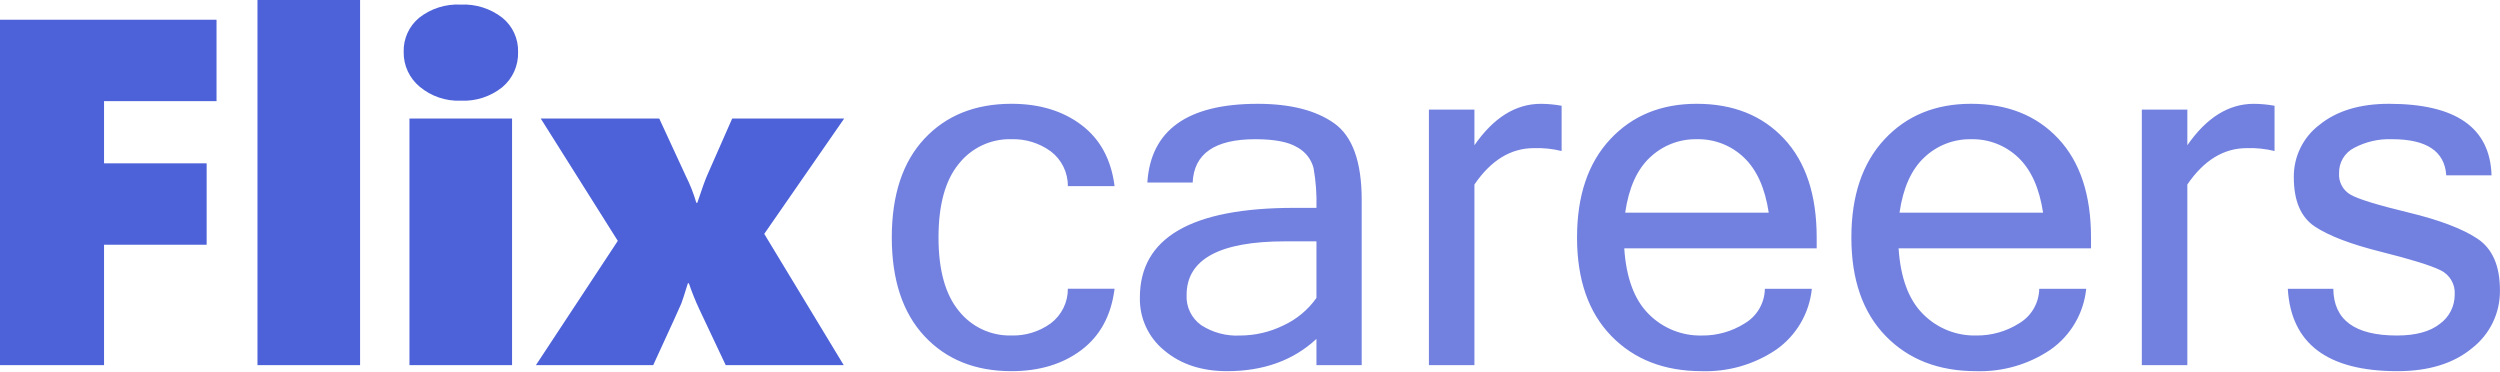
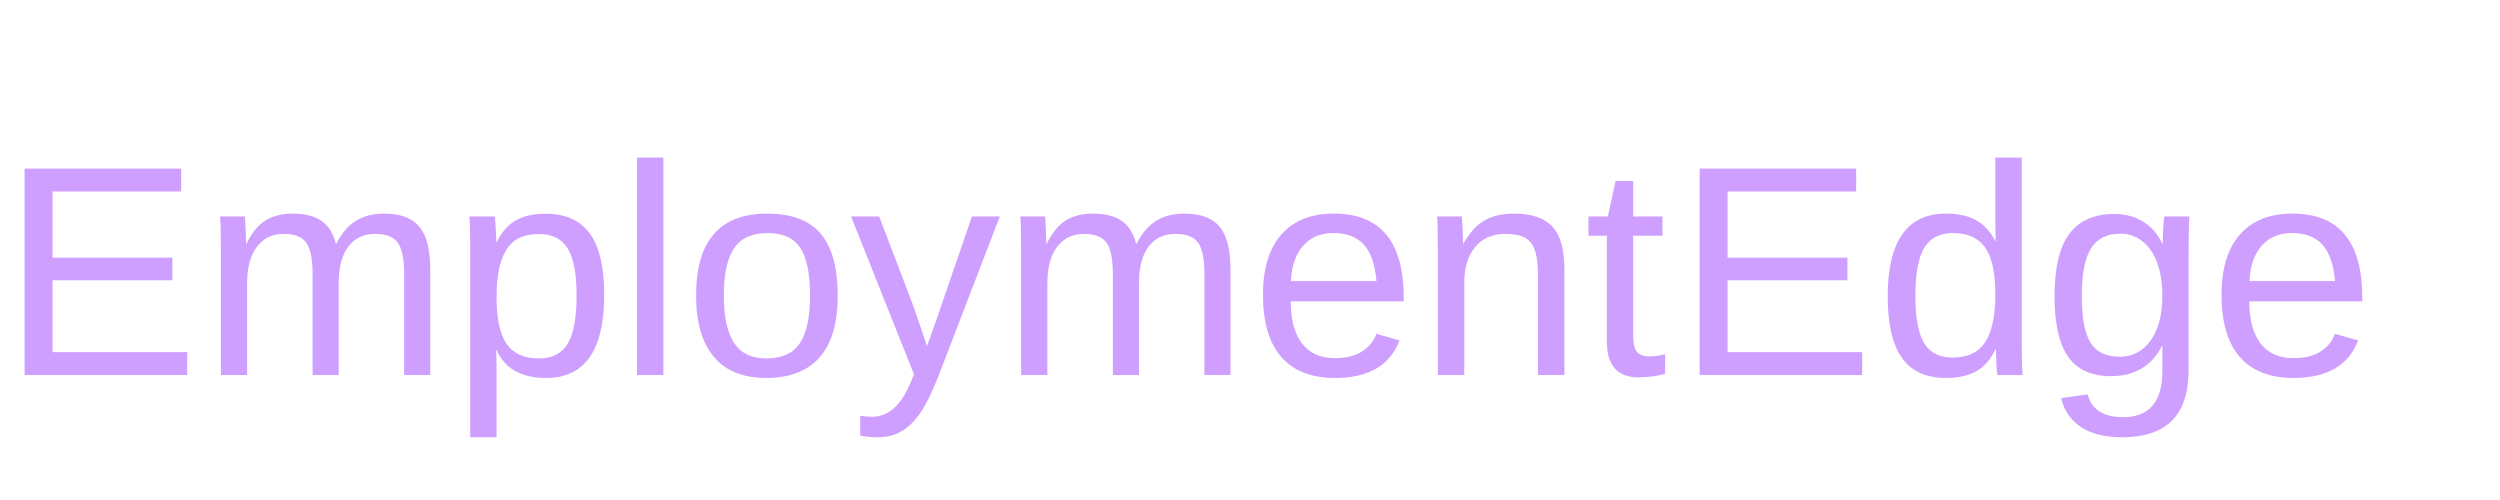
- <svg xmlns="http://www.w3.org/2000/svg" width="511.883" height="75.997" viewBox="0 0 511.883 75.997">
-   <g id="Group_48" data-name="Group 48" transform="translate(380.046 -1671.236)">
-     <g id="Group_47" data-name="Group 47">
-       <path id="Path_34" data-name="Path 34" d="M28.258-54.051v12.724H49.267v16.669H28.258V0H6.954V-70.72H51.289v16.669ZM59.673,0V-74.764H80.682V0Zm53.36-64.111a9.023,9.023,0,0,1-3.23,7.2,12.639,12.639,0,0,1-8.507,2.762,12.328,12.328,0,0,1-8.408-2.86,9.047,9.047,0,0,1-3.28-7.1,8.759,8.759,0,0,1,3.181-7.028,12.747,12.747,0,0,1,8.507-2.688,12.866,12.866,0,0,1,8.507,2.688A8.7,8.7,0,0,1,113.033-64.111ZM90.792,0V-50.5H111.8V0Zm72.643-26.877L179.709,0H155.544l-5.425-11.491A52.32,52.32,0,0,1,148-16.768h-.2q-1.036,3.354-1.332,4.118T140.7,0H116.683L133.45-25.447,117.669-50.5h24.264l5.425,11.737a32.181,32.181,0,0,1,2.17,5.523h.2q1.43-4.291,2.022-5.622L156.875-50.5h22.932Z" transform="translate(-387 1746)" fill="#4d62d8" />
-       <path id="Path_35" data-name="Path 35" d="M28.061,1.233q-11.146,0-17.828-7.176t-6.682-20.2q0-13.069,6.682-20.22t17.828-7.151q8.581,0,14.326,4.34t6.781,12.526H39.6a8.849,8.849,0,0,0-3.526-7.151,13.087,13.087,0,0,0-8.014-2.466,13.3,13.3,0,0,0-10.8,5.055q-4.143,5.055-4.143,15.066,0,9.962,4.143,15.017a13.3,13.3,0,0,0,10.8,5.055,13.087,13.087,0,0,0,8.014-2.466,8.8,8.8,0,0,0,3.526-7.1h9.567Q48.133-7.447,42.387-3.107T28.061,1.233ZM90.5-13.759V-25.349H84.134q-20.22,0-20.22,11a7.126,7.126,0,0,0,2.959,6.14,13.345,13.345,0,0,0,7.989,2.145,20.191,20.191,0,0,0,8.877-2.071A17.04,17.04,0,0,0,90.5-13.759Zm0,8.384q-7.1,6.608-18.3,6.608-7.792,0-12.822-4.217a13.538,13.538,0,0,1-5.03-10.874q0-18.346,31.612-18.346H90.5a39.873,39.873,0,0,0-.592-8.162,6.772,6.772,0,0,0-3.3-4.217q-2.712-1.677-8.63-1.677-12.428,0-12.822,8.877H55.875q1.036-16.126,22.587-16.126,10.061,0,15.683,3.995t5.622,15.683V0H90.5Zm50.2-38.467a20.83,20.83,0,0,0-5.671-.592q-7.1,0-12.181,7.447V0h-9.321V-52.325h9.321v7.3q5.869-8.482,13.611-8.482a24.833,24.833,0,0,1,4.241.395ZM169.4,1.233q-11.54,0-18.543-7.225t-7-20.146q0-12.822,6.781-20.1t17.729-7.274q11.195,0,17.877,7.151t6.682,20.22v2.219h-39.4q.592,9.074,5.006,13.463A14.82,14.82,0,0,0,169.4-6.066a16.072,16.072,0,0,0,8.8-2.49,8.38,8.38,0,0,0,4.118-7.077h9.617a17.351,17.351,0,0,1-7.323,12.477A25.769,25.769,0,0,1,169.4,1.233Zm13.71-32.45q-1.134-7.545-5.08-11.293a13.507,13.507,0,0,0-9.666-3.748,13.542,13.542,0,0,0-9.567,3.723q-3.995,3.723-5.08,11.318Zm42.461,32.45q-11.54,0-18.543-7.225t-7-20.146q0-12.822,6.781-20.1t17.729-7.274q11.195,0,17.877,7.151t6.682,20.22v2.219h-39.4q.592,9.074,5.006,13.463a14.82,14.82,0,0,0,10.874,4.389,16.072,16.072,0,0,0,8.8-2.49,8.38,8.38,0,0,0,4.118-7.077h9.617a17.351,17.351,0,0,1-7.323,12.477A25.769,25.769,0,0,1,225.573,1.233Zm13.71-32.45q-1.134-7.545-5.08-11.293a13.507,13.507,0,0,0-9.666-3.748,13.542,13.542,0,0,0-9.567,3.723q-3.995,3.723-5.08,11.318Zm47.393-12.625A20.83,20.83,0,0,0,281-44.434q-7.1,0-12.181,7.447V0H259.5V-52.325h9.321v7.3q5.869-8.482,13.611-8.482a24.833,24.833,0,0,1,4.241.395ZM311.828,1.233q-21.453,0-22.439-16.866h9.321q.1,9.567,13.02,9.567,5.77,0,8.8-2.392a7.339,7.339,0,0,0,3.033-5.992,5.127,5.127,0,0,0-2.959-5.006q-2.959-1.455-12.206-3.773t-13.513-5.178q-4.266-2.86-4.266-10.061a13.263,13.263,0,0,1,5.3-10.776q5.3-4.266,14.178-4.266,20.565,0,21.009,14.647h-9.271q-.493-7.4-11.1-7.4a15.385,15.385,0,0,0-7.767,1.775,5.65,5.65,0,0,0-3.082,5.178,4.7,4.7,0,0,0,2.367,4.414q2.367,1.356,11.861,3.649t14.1,5.351q4.611,3.058,4.611,10.554a14.753,14.753,0,0,1-5.7,11.861Q321.444,1.233,311.828,1.233Z" transform="translate(-201 1746)" fill="#7281e0" />
-     </g>
-   </g>
+ <svg xmlns="http://www.w3.org/2000/svg" width="500" height="100" viewBox="0 0 500 100">
+   <defs>
+     <style>.cls-1{font-size:60px;font-family:Arial, sans-serif;}</style>
+   </defs>
+   <text class="cls-1" transform="translate(0 75)" fill="#CF9FFF">Employment</text>
+   <text class="cls-1" transform="translate(335 75)" fill="#CF9FFF">Edge</text>
</svg>
